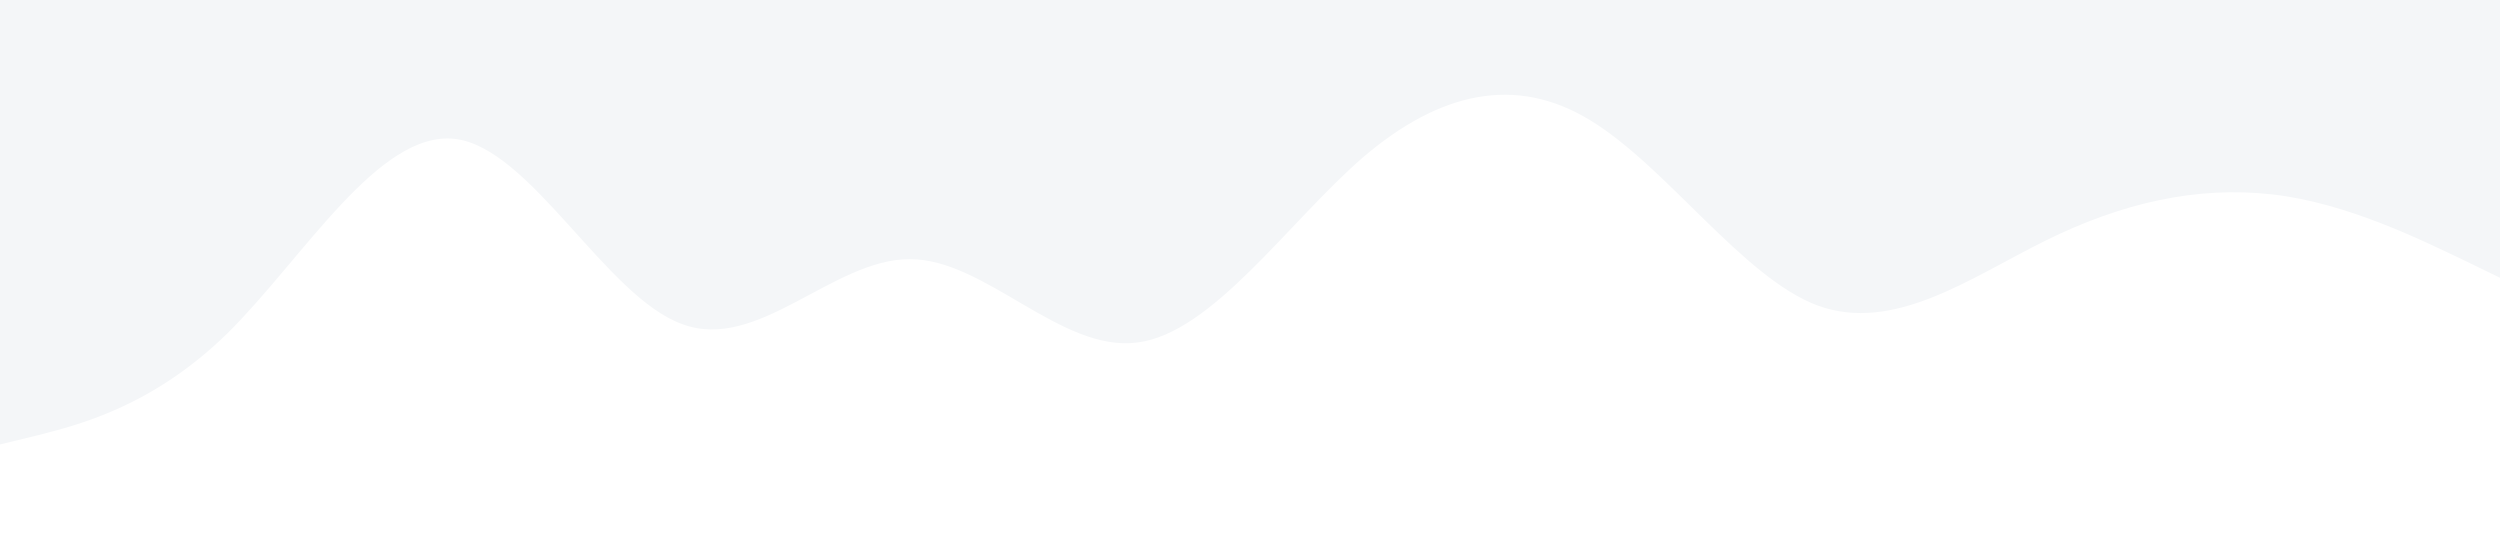
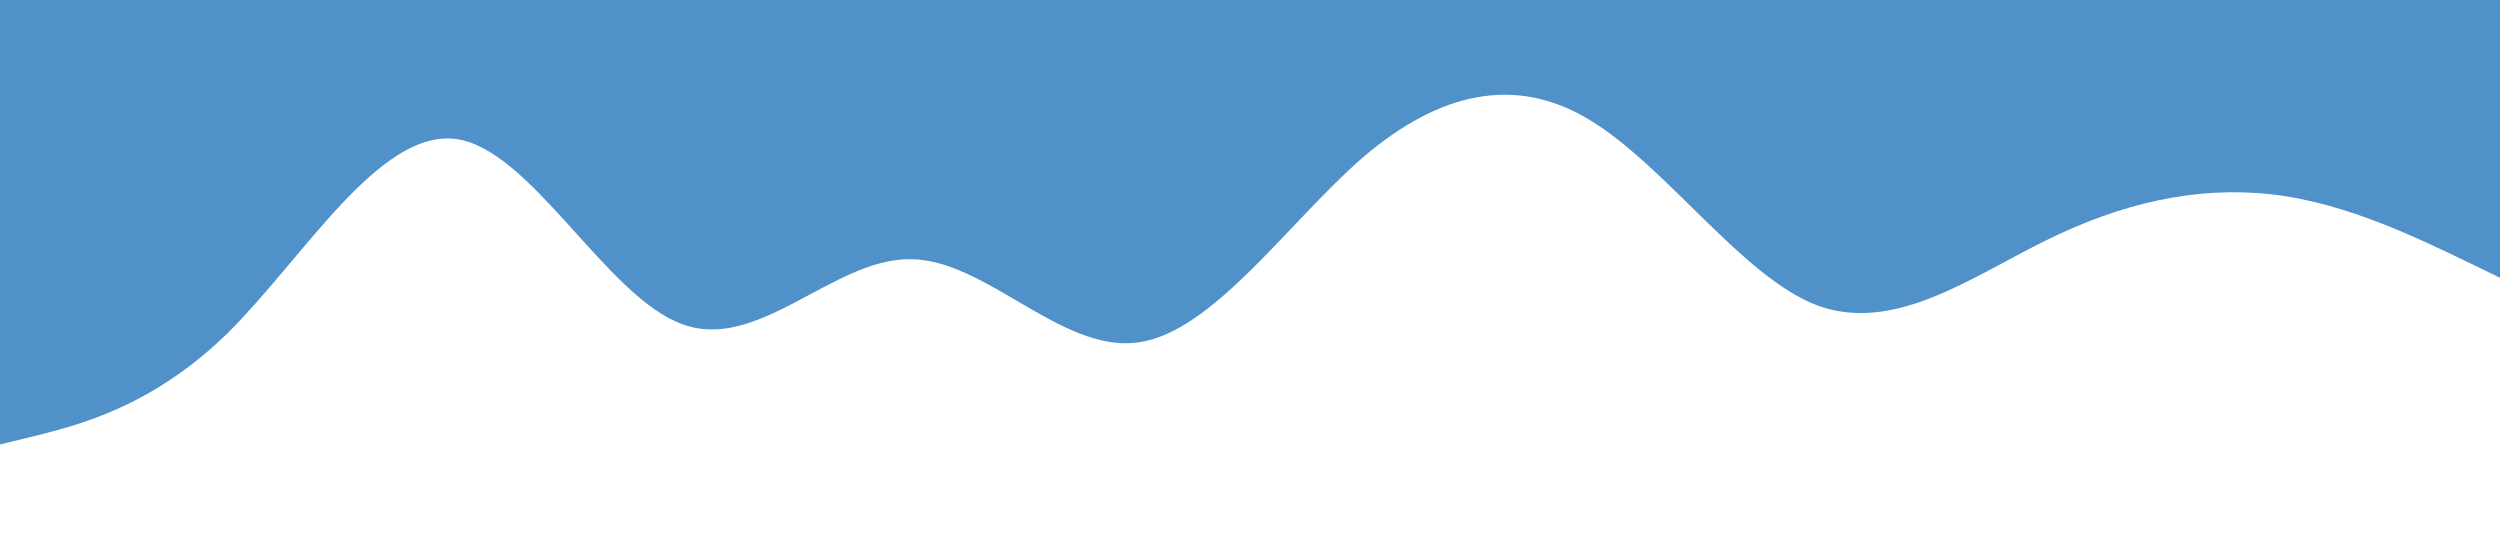
<svg xmlns="http://www.w3.org/2000/svg" viewBox="0 0 1440 320" preserveAspectRatio="none">
-   <path fill="#F4F6F8" fill-opacity="10" d="M0,256L21.8,250.7C43.6,245,87,235,131,192C174.5,149,218,75,262,80C305.5,85,349,171,393,186.7C436.4,203,480,149,524,149.3C567.3,149,611,203,655,197.3C698.2,192,742,128,785,90.7C829.1,53,873,43,916,69.3C960,96,1004,160,1047,176C1090.9,192,1135,160,1178,138.7C1221.8,117,1265,107,1309,112C1352.7,117,1396,139,1418,149.3L1440,160L1440,0L1418.2,0C1396.4,0,1353,0,1309,0C1265.5,0,1222,0,1178,0C1134.5,0,1091,0,1047,0C1003.6,0,960,0,916,0C872.7,0,829,0,785,0C741.8,0,698,0,655,0C610.9,0,567,0,524,0C480,0,436,0,393,0C349.1,0,305,0,262,0C218.2,0,175,0,131,0C87.3,0,44,0,22,0L0,0Z" />
+   <path fill="#5091c9" fill-opacity="10" d="M0,256L21.8,250.7C43.6,245,87,235,131,192C174.5,149,218,75,262,80C305.5,85,349,171,393,186.7C436.4,203,480,149,524,149.3C567.3,149,611,203,655,197.3C698.2,192,742,128,785,90.7C829.1,53,873,43,916,69.3C960,96,1004,160,1047,176C1090.9,192,1135,160,1178,138.7C1221.8,117,1265,107,1309,112C1352.7,117,1396,139,1418,149.3L1440,160L1440,0L1418.2,0C1396.4,0,1353,0,1309,0C1265.5,0,1222,0,1178,0C1134.5,0,1091,0,1047,0C1003.6,0,960,0,916,0C872.7,0,829,0,785,0C741.8,0,698,0,655,0C610.9,0,567,0,524,0C480,0,436,0,393,0C349.1,0,305,0,262,0C218.2,0,175,0,131,0C87.3,0,44,0,22,0L0,0Z" />
</svg>
